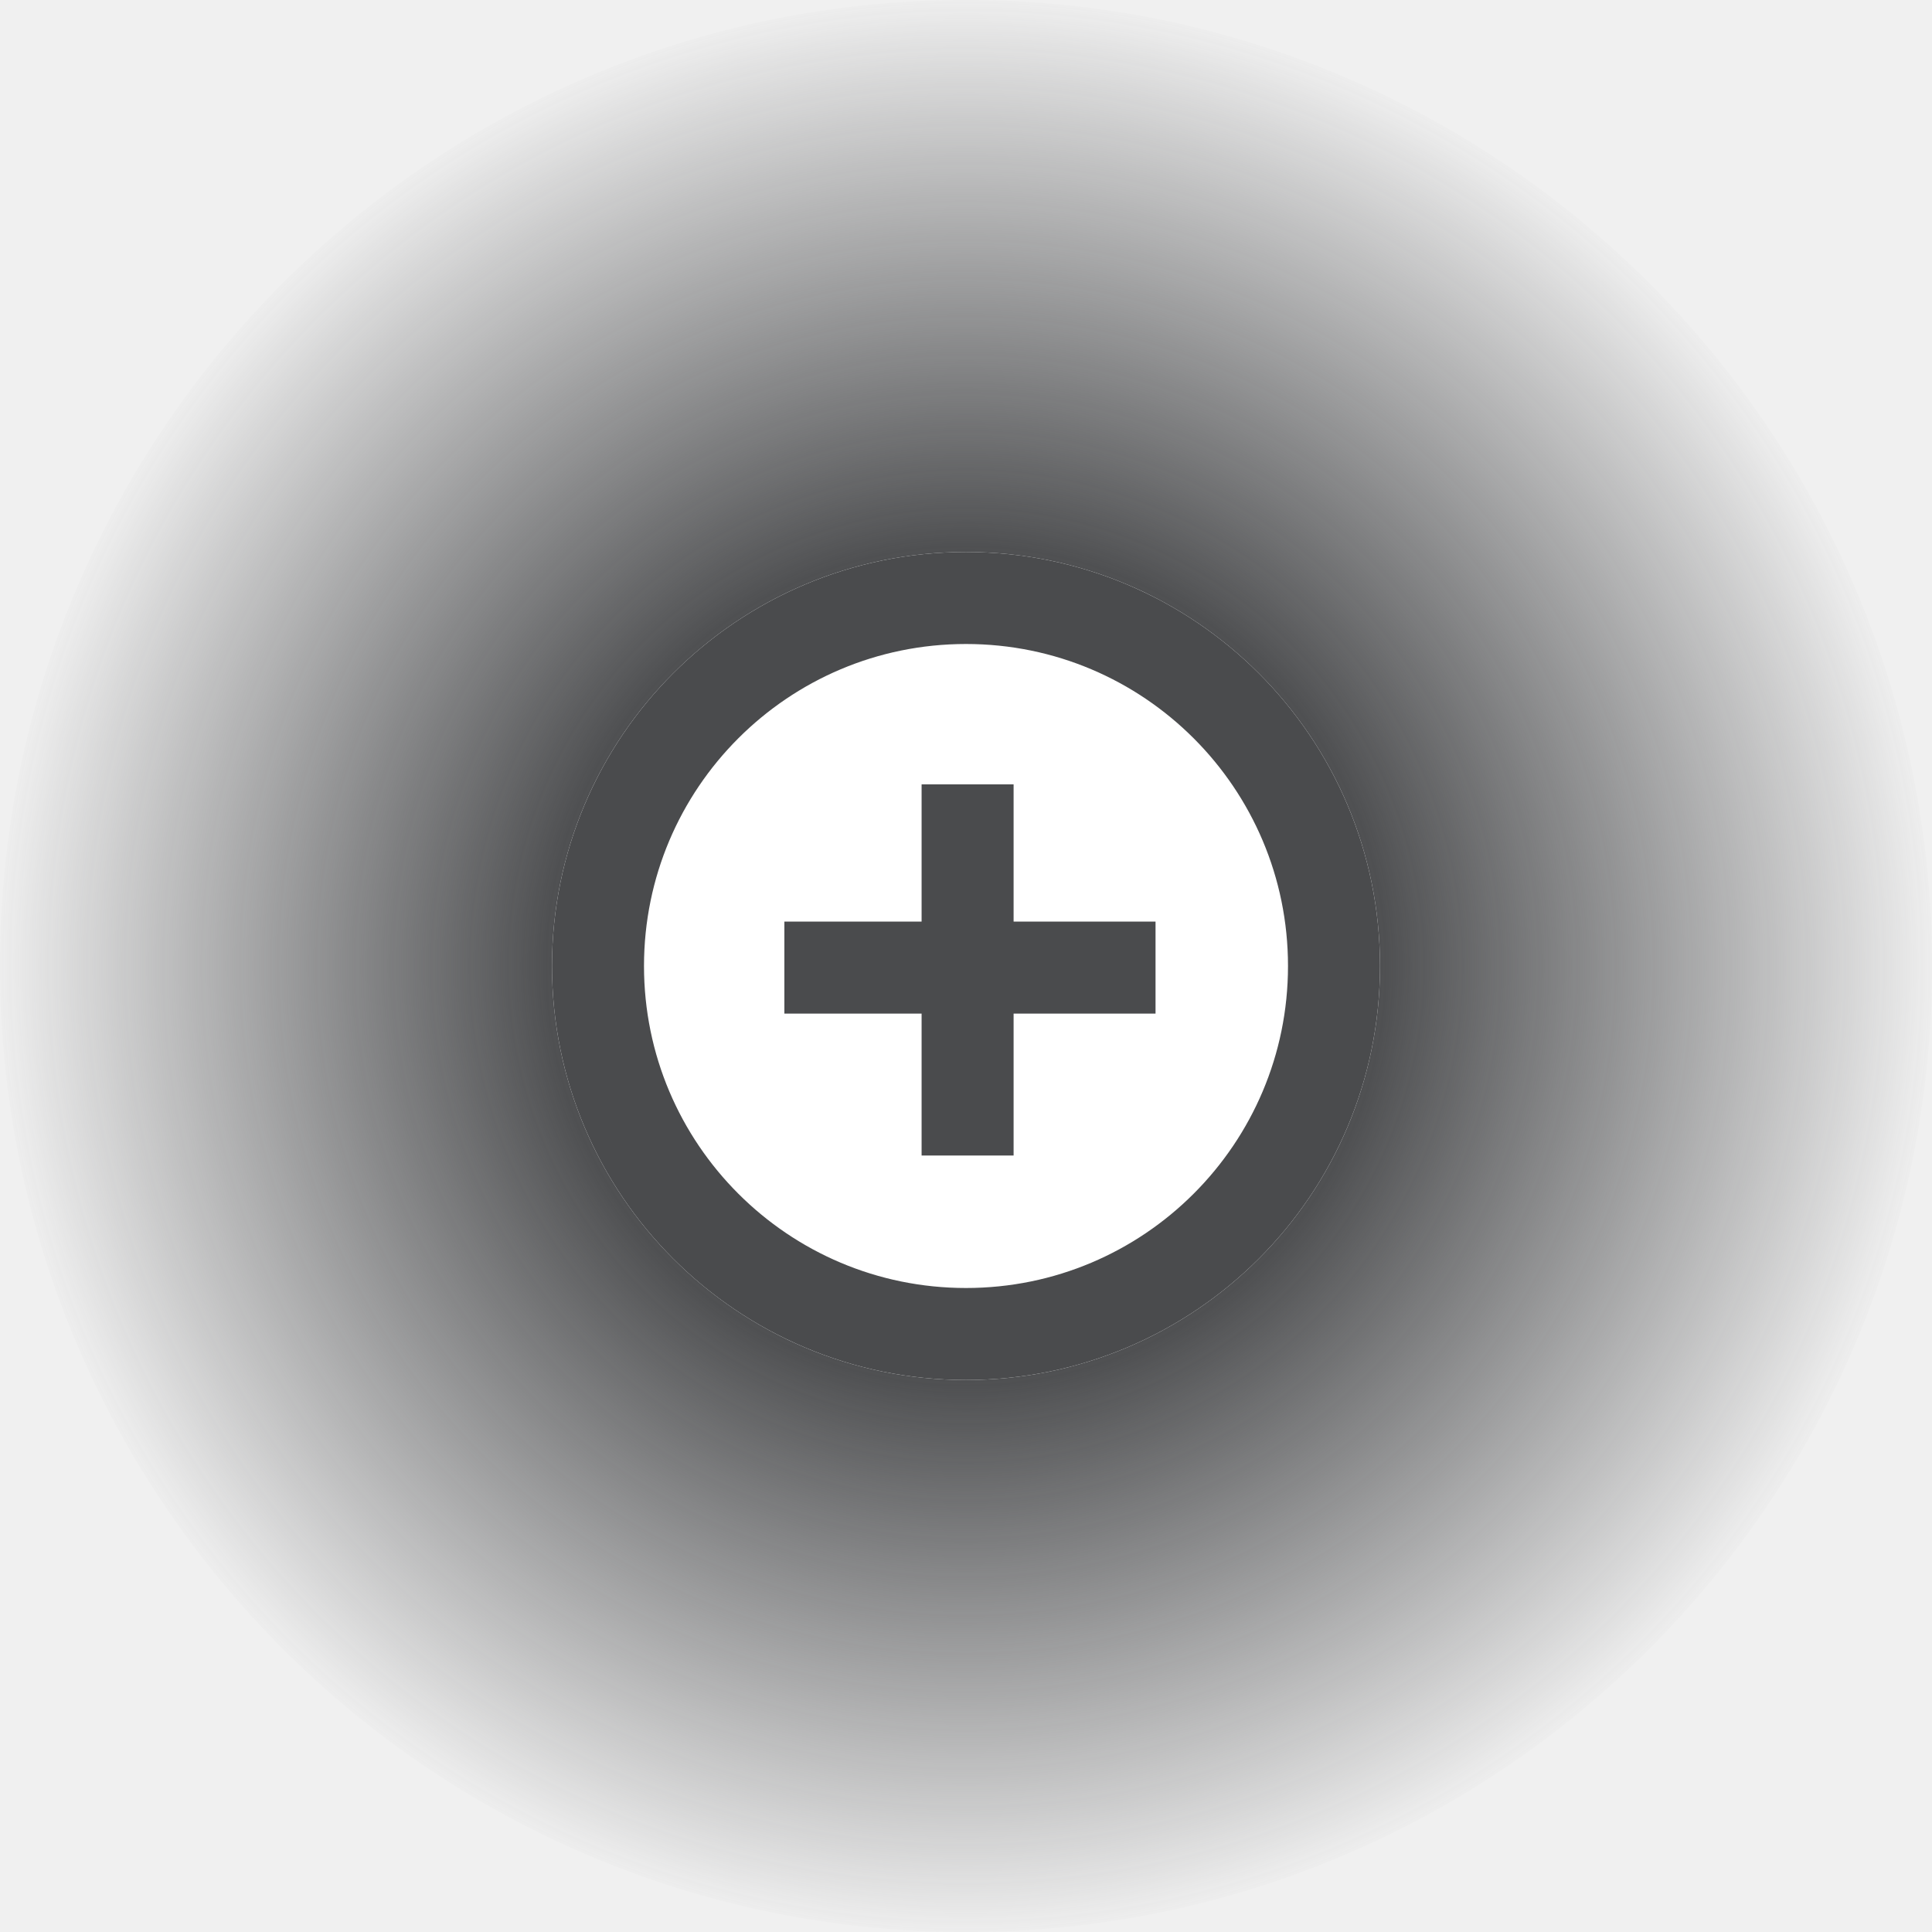
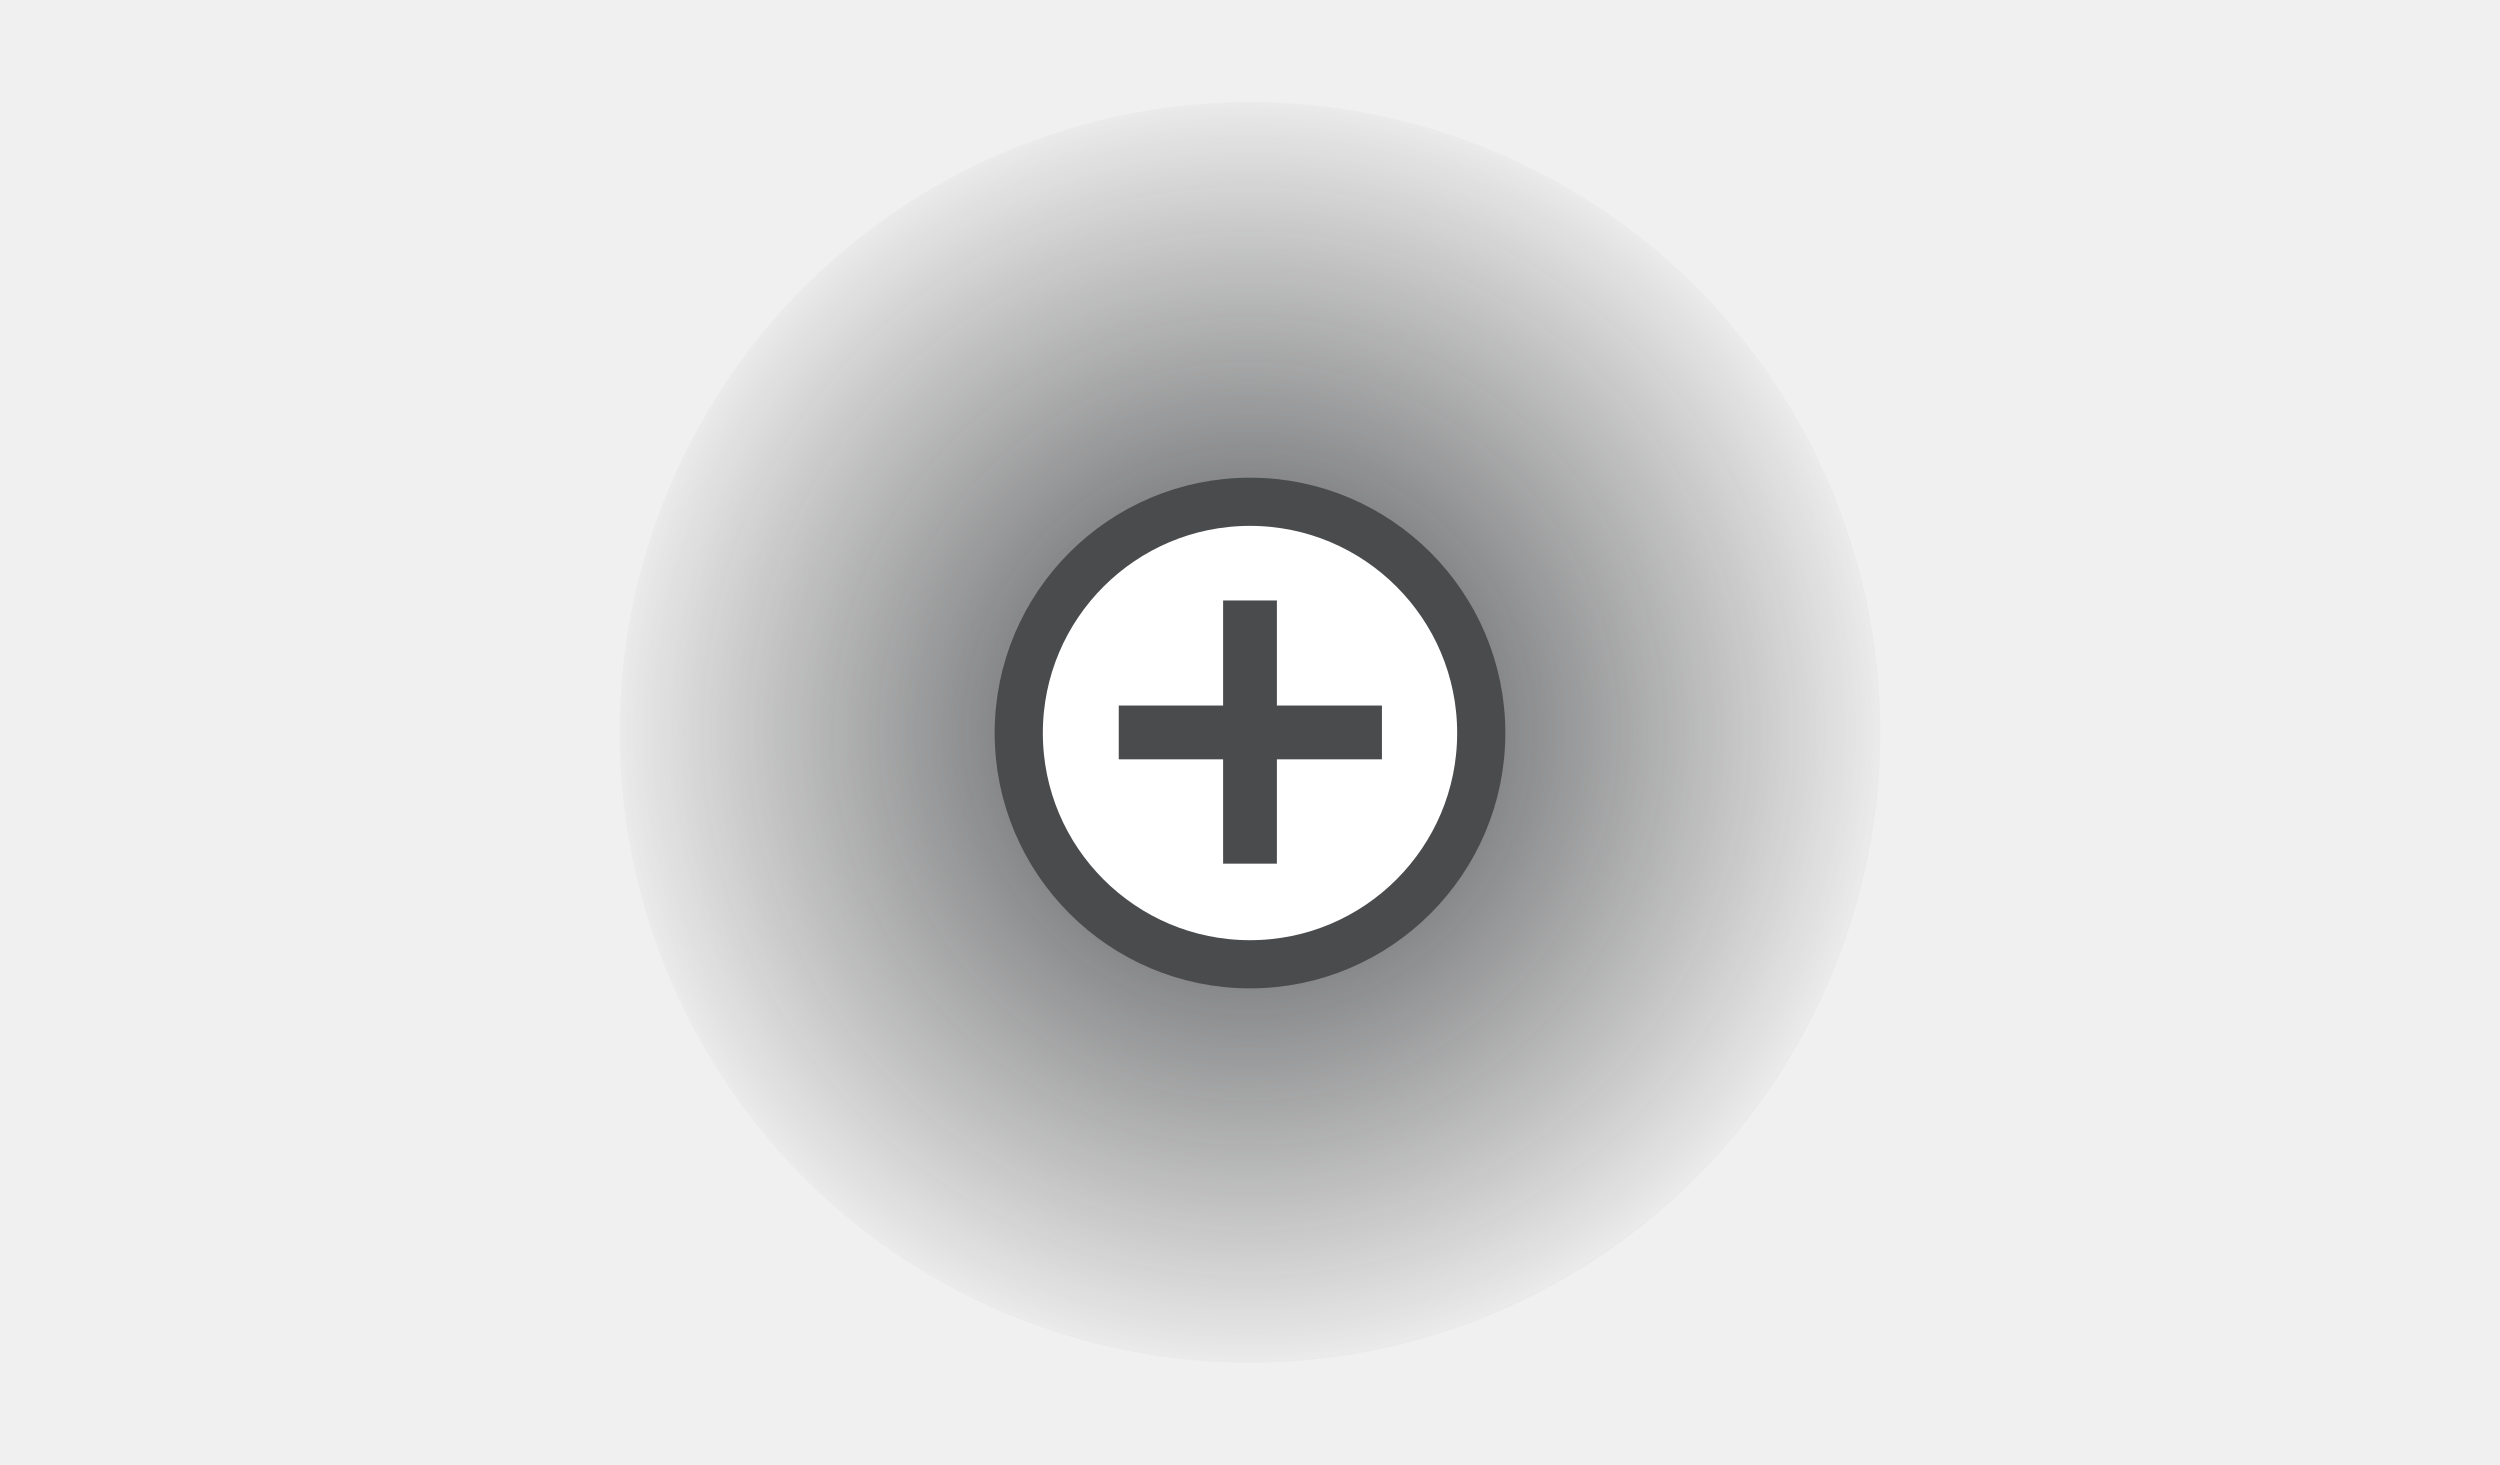
- <svg xmlns="http://www.w3.org/2000/svg" width="105" height="105" viewBox="0 0 105 105">
+ <svg xmlns="http://www.w3.org/2000/svg" viewBox="0 0 1024 600" width="1024" height="600" preserveAspectRatio="xMidYMid meet" style="width: 100%; height: 100%; transform: translate3d(0px, 0px, 0px);">
  <defs>
-     <radialGradient id="radial-gradient" cx="0.5" cy="0.5" r="0.5" gradientUnits="objectBoundingBox">
-       <stop offset="0" stop-color="#4a4b4d" />
-       <stop offset="0.41" stop-color="#4a4b4d" />
-       <stop offset="1" stop-color="#4a4b4d" stop-opacity="0" />
+     <clipPath id="__lottie_element_328">
+       <rect width="1024" height="600" x="0" y="0" />
+     </clipPath>
+     <radialGradient id="__lottie_element_359" spreadMethod="pad" gradientUnits="userSpaceOnUse" cx="9" cy="53" r="267.307" fx="9" fy="53">
+       <stop offset="0%" stop-color="rgb(69,70,72)" stop-opacity="1" />
+       <stop offset="50%" stop-color="rgb(69,70,72)" stop-opacity="0.5" />
+       <stop offset="100%" stop-color="rgb(69,70,72)" stop-opacity="0" />
    </radialGradient>
  </defs>
-   <g id="Group_78" data-name="Group 78" transform="translate(-143 -1340)">
-     <circle id="Ellipse_27" data-name="Ellipse 27" cx="52.5" cy="52.5" r="52.5" transform="translate(143 1340)" fill="url(#radial-gradient)" />
-     <g id="Group_66" data-name="Group 66" transform="translate(-11040 -6567)">
-       <g id="Ellipse_21" data-name="Ellipse 21" transform="translate(11213 7937)" fill="#fff" stroke="#4a4b4d" stroke-width="5">
-         <circle cx="22.5" cy="22.5" r="22.5" stroke="none" />
-         <circle cx="22.5" cy="22.5" r="20" fill="none" />
+   <g clip-path="url(#__lottie_element_328)">
+     <g transform="matrix(0.9999993,0,0,0.9999993,502.5,246.5)" opacity="1" style="display: block;">
+       <path fill="url(#__lottie_element_359)" fill-opacity="1" d=" M247.1,154.35 C302.8,23.13 241.57,-128.4 110.35,-184.1 C-20.87,-239.8 -172.4,-178.57 -228.1,-47.35 C-283.8,83.87 -222.57,235.4 -91.35,291.1 C39.87,346.8 191.4,285.57 247.1,154.35z" />
+       <g opacity="1" transform="matrix(-0.5587455,1.316322,-1.316322,-0.5587455,9.5,53.5)" />
+     </g>
+     <g transform="matrix(1,0,0,1,892,421.25)" opacity="1" style="display: block;">
+       <g opacity="1" transform="matrix(0.37,0,0,0.37,-380,-121)">
+         <path fill="rgb(255,255,255)" fill-opacity="1" d=" M0,-256 C141.286,-256 256,-141.286 256,0 C256,141.286 141.286,256 0,256 C-141.286,256 -256,141.286 -256,0 C-256,-141.286 -141.286,-256 0,-256z" />
+         <path stroke-linecap="butt" stroke-linejoin="miter" fill-opacity="0" stroke-miterlimit="4" stroke="rgb(74,75,77)" stroke-opacity="1" stroke-width="53.334" d=" M0,-256 C141.286,-256 256,-141.286 256,0 C256,141.286 141.286,256 0,256 C-141.286,256 -256,141.286 -256,0 C-256,-141.286 -141.286,-256 0,-256z" />
      </g>
-       <line id="Line_17" data-name="Line 17" y2="20.172" transform="translate(11235.587 7949.628)" fill="none" stroke="#4a4b4d" stroke-width="5" />
-       <line id="Line_18" data-name="Line 18" y2="20.172" transform="translate(11245.801 7959.587) rotate(90)" fill="none" stroke="#4a4b4d" stroke-width="5" />
+     </g>
+     <g transform="matrix(1,0,0,1,536.417,43.75)" opacity="1" style="display: none;">
+       <g opacity="1.221924901528837e-7" transform="matrix(0.3000001,0,0,0.3000001,243.785,256.25)">
+         <path fill="rgb(255,255,255)" fill-opacity="1" d=" M-0.064,-256 C-0.064,-256 -61.805,-190.211 -61.805,-190.211 C-61.805,-190.211 -150.514,-207.163 -150.514,-207.163 C-150.514,-207.163 -161.805,-117.557 -161.805,-117.557 C-161.805,-117.557 -243.536,-79.129 -243.536,-79.129 C-243.536,-79.129 -200.001,0 -200.001,0 C-200.001,0 -243.536,79.129 -243.536,79.129 C-243.536,79.129 -161.805,117.558 -161.805,117.558 C-161.805,117.558 -150.514,207.163 -150.514,207.163 C-150.514,207.163 -61.805,190.212 -61.805,190.212 C-61.805,190.212 -0.064,256 -0.064,256 C-0.064,256 0.064,256 0.064,256 C0.064,256 61.803,190.212 61.803,190.212 C61.803,190.212 150.514,207.163 150.514,207.163 C150.514,207.163 161.803,117.558 161.803,117.558 C161.803,117.558 243.535,79.129 243.535,79.129 C243.535,79.129 199.999,0 199.999,0 C199.999,0 243.535,-79.129 243.535,-79.129 C243.535,-79.129 161.803,-117.557 161.803,-117.557 C161.803,-117.557 150.514,-207.163 150.514,-207.163 C150.514,-207.163 61.803,-190.211 61.803,-190.211 C61.803,-190.211 0.064,-256 0.064,-256 C0.064,-256 -0.064,-256 -0.064,-256z" />
+       </g>
+     </g>
+     <g transform="matrix(0.2800004,0,0,0.2800004,512,300)" opacity="1" style="display: block;">
+       <g opacity="1" transform="matrix(0,1,-1,0,-15,9)">
+         <path stroke-linecap="butt" stroke-linejoin="miter" fill-opacity="0" stroke-miterlimit="4" stroke="rgb(74,75,77)" stroke-opacity="1" stroke-width="78.668" d=" M-9,-208 C-9,-208 -9,177 -9,177" />
+       </g>
+       <g opacity="1" transform="matrix(1,0,0,1,9,15)">
+         <path stroke-linecap="butt" stroke-linejoin="miter" fill-opacity="0" stroke-miterlimit="4" stroke="rgb(74,75,77)" stroke-opacity="1" stroke-width="78.668" d=" M-9,-208 C-9,-208 -9,177 -9,177" />
+       </g>
+     </g>
+     <g transform="matrix(0.95,0,0,0.95,503.07,249.71)" opacity="0" style="display: block;">
+       <g opacity="1" transform="matrix(0.558744,-1.316323,1.316323,0.558744,9.5,53.5)">
+         <path stroke-linecap="round" stroke-linejoin="miter" fill-opacity="0" stroke-miterlimit="4" stroke="rgb(69,70,72)" stroke-opacity="1" stroke-width="16.334" d=" M0,-180.5 C-99.687,-180.5 -180.5,-99.687 -180.5,0 C-180.5,49.843 -160.297,94.968 -127.633,127.633" />
+       </g>
+       <g opacity="1" transform="matrix(0.558744,-1.316323,1.316323,0.558744,9.5,53.5)">
+         <path stroke-linecap="round" stroke-linejoin="miter" fill-opacity="0" stroke-miterlimit="4" stroke="rgb(69,70,72)" stroke-opacity="1" stroke-width="16.334" d=" M0,180.5 C0,180.5 0,180.5 0,180.5 C99.687,180.5 180.5,99.687 180.5,0 C180.5,-51.883 158.609,-98.654 123.56,-131.58" />
+       </g>
+       <g opacity="1" transform="matrix(0.9743702,-0.2249503,0.2249503,0.9743702,9.5,53.5)">
+         <path stroke-linecap="round" stroke-linejoin="miter" fill-opacity="0" stroke-miterlimit="4" stroke="rgb(69,70,72)" stroke-opacity="1" stroke-width="21.334" d="M0 0" />
+       </g>
+     </g>
+     <g transform="matrix(1,0,0,1,266.665,54.65192)" opacity="1" style="display: none;">
+       <g opacity="1" transform="matrix(1,0,0,1,143.665,143.665)">
+         <path fill="rgb(74,75,77)" fill-opacity="1" d=" M90.33,0 C90.33,49.888 49.888,90.33 0,90.33 C-49.888,90.33 -90.33,49.888 -90.33,0 C-90.33,-49.888 -49.888,-90.33 0,-90.33 C49.888,-90.33 90.33,-49.888 90.33,0z" />
+         <path stroke-linecap="butt" stroke-linejoin="miter" fill-opacity="0" stroke-miterlimit="10" stroke="rgb(255,255,255)" stroke-opacity="1" stroke-width="21.334" d=" M90.33,0 C90.33,49.888 49.888,90.33 0,90.33 C-49.888,90.33 -90.33,49.888 -90.33,0 C-90.33,-49.888 -49.888,-90.33 0,-90.33 C49.888,-90.33 90.33,-49.888 90.33,0z" />
+       </g>
+       <g opacity="1" transform="matrix(1,0,0,1,0,0)">
+         <path stroke-linecap="butt" stroke-linejoin="miter" fill-opacity="0" stroke-miterlimit="10" stroke="rgb(255,255,255)" stroke-opacity="1" stroke-width="21.334" d=" M98.356,143.665 C98.356,143.665 188.974,143.665 188.974,143.665" />
+       </g>
+     </g>
+     <g transform="matrix(0.5900002,0,0,0.5900002,253.3875,40.38797)" opacity="0" style="display: block;">
+       <g opacity="1" transform="matrix(1,0,0,1,143.665,143.665)">
+         <path fill="rgb(69,70,72)" fill-opacity="1" d=" M90.33,0 C90.33,49.888 49.888,90.33 0,90.33 C-49.888,90.33 -90.33,49.888 -90.33,0 C-90.33,-49.888 -49.888,-90.33 0,-90.33 C49.888,-90.33 90.33,-49.888 90.33,0z" />
+         <path stroke-linecap="butt" stroke-linejoin="miter" fill-opacity="0" stroke-miterlimit="10" stroke="rgb(255,255,255)" stroke-opacity="5.295006199901309e-7" stroke-width="21.334" d=" M90.33,0 C90.33,49.888 49.888,90.33 0,90.33 C-49.888,90.33 -90.33,49.888 -90.33,0 C-90.33,-49.888 -49.888,-90.33 0,-90.33 C49.888,-90.33 90.33,-49.888 90.33,0z" />
+       </g>
+       <g opacity="1" transform="matrix(1,0.000001108984,-0.000001108984,1,0.0001525879,-0.0001525879)">
+         <path stroke-linecap="butt" stroke-linejoin="miter" fill-opacity="0" stroke-miterlimit="10" stroke="rgb(255,255,255)" stroke-opacity="1" stroke-width="21.334" d=" M98.356,143.665 C98.356,143.665 188.974,143.665 188.974,143.665" />
+       </g>
+     </g>
+     <g transform="matrix(1,0,0,1,470.005,258.0291)" opacity="1" style="display: none;">
+       <g opacity="1" transform="matrix(1,0,0,1,143.665,143.665)">
+         <path fill="rgb(74,75,77)" fill-opacity="1" d=" M90.33,0 C90.33,49.888 49.888,90.33 0,90.33 C-49.888,90.33 -90.33,49.888 -90.33,0 C-90.33,-49.888 -49.888,-90.33 0,-90.33 C49.888,-90.33 90.33,-49.888 90.33,0z" />
+         <path stroke-linecap="butt" stroke-linejoin="miter" fill-opacity="0" stroke-miterlimit="10" stroke="rgb(255,255,255)" stroke-opacity="1" stroke-width="21.334" d=" M90.33,0 C90.33,49.888 49.888,90.33 0,90.33 C-49.888,90.33 -90.33,49.888 -90.33,0 C-90.33,-49.888 -49.888,-90.33 0,-90.33 C49.888,-90.33 90.33,-49.888 90.33,0z" />
+       </g>
+       <g opacity="1" transform="matrix(1,0,0,1,0,0)">
+         <path stroke-linecap="butt" stroke-linejoin="miter" fill-opacity="0" stroke-miterlimit="10" stroke="rgb(255,255,255)" stroke-opacity="1" stroke-width="21.334" d=" M96.686,141.995 C96.686,141.995 187.304,141.995 187.304,141.995" />
+       </g>
+     </g>
+     <g transform="matrix(0.5900002,0,0,0.5900002,615.9079,404.9078)" opacity="0" style="display: block;">
+       <g opacity="1" transform="matrix(1,0,0,1,143.665,143.665)">
+         <path fill="rgb(69,70,72)" fill-opacity="1" d=" M90.33,0 C90.33,49.888 49.888,90.33 0,90.33 C-49.888,90.33 -90.33,49.888 -90.33,0 C-90.33,-49.888 -49.888,-90.33 0,-90.33 C49.888,-90.33 90.33,-49.888 90.33,0z" />
+         <path stroke-linecap="butt" stroke-linejoin="miter" fill-opacity="0" stroke-miterlimit="10" stroke="rgb(255,255,255)" stroke-opacity="5.295006199901309e-7" stroke-width="21.334" d=" M90.33,0 C90.33,49.888 49.888,90.33 0,90.33 C-49.888,90.33 -90.33,49.888 -90.33,0 C-90.33,-49.888 -49.888,-90.33 0,-90.33 C49.888,-90.33 90.33,-49.888 90.33,0z" />
+       </g>
+       <g opacity="1" transform="matrix(1,0.000001108984,-0.000001108984,1,0.0001525879,-0.0001525879)">
+         <path stroke-linecap="butt" stroke-linejoin="miter" fill-opacity="0" stroke-miterlimit="10" stroke="rgb(255,255,255)" stroke-opacity="1" stroke-width="21.334" d=" M96.686,141.995 C96.686,141.995 187.304,141.995 187.304,141.995" />
+       </g>
    </g>
  </g>
</svg>
